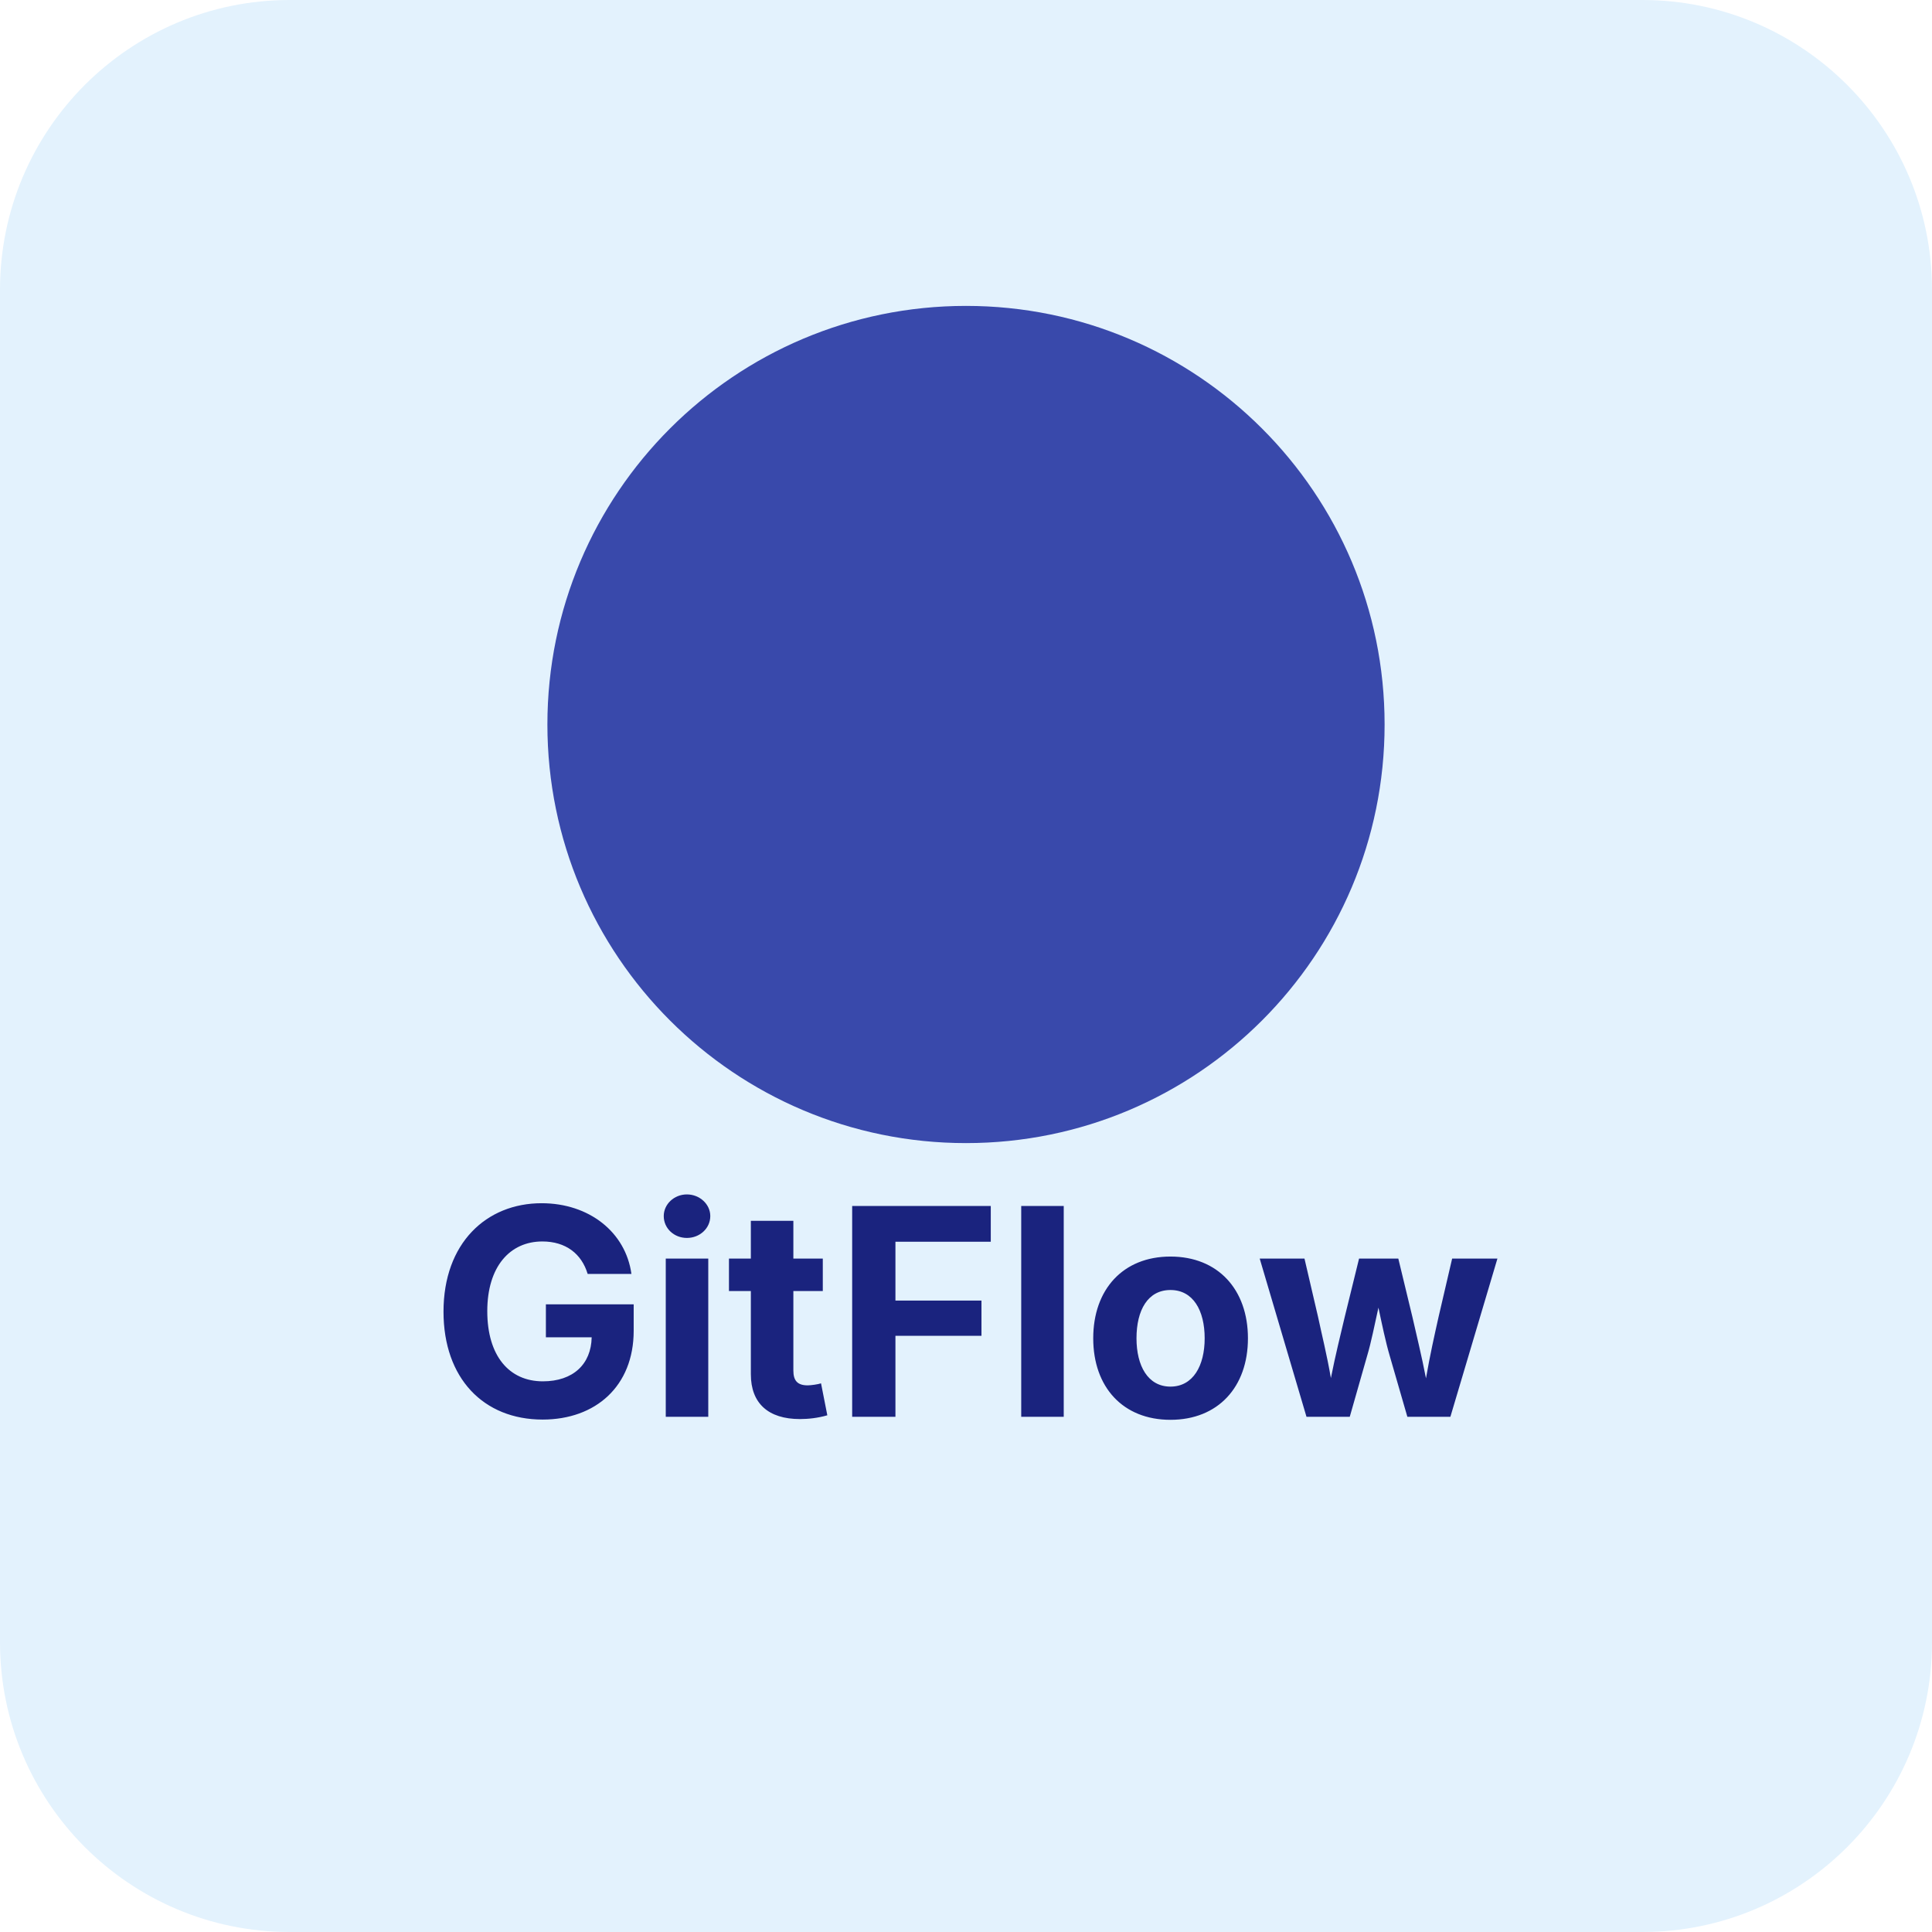
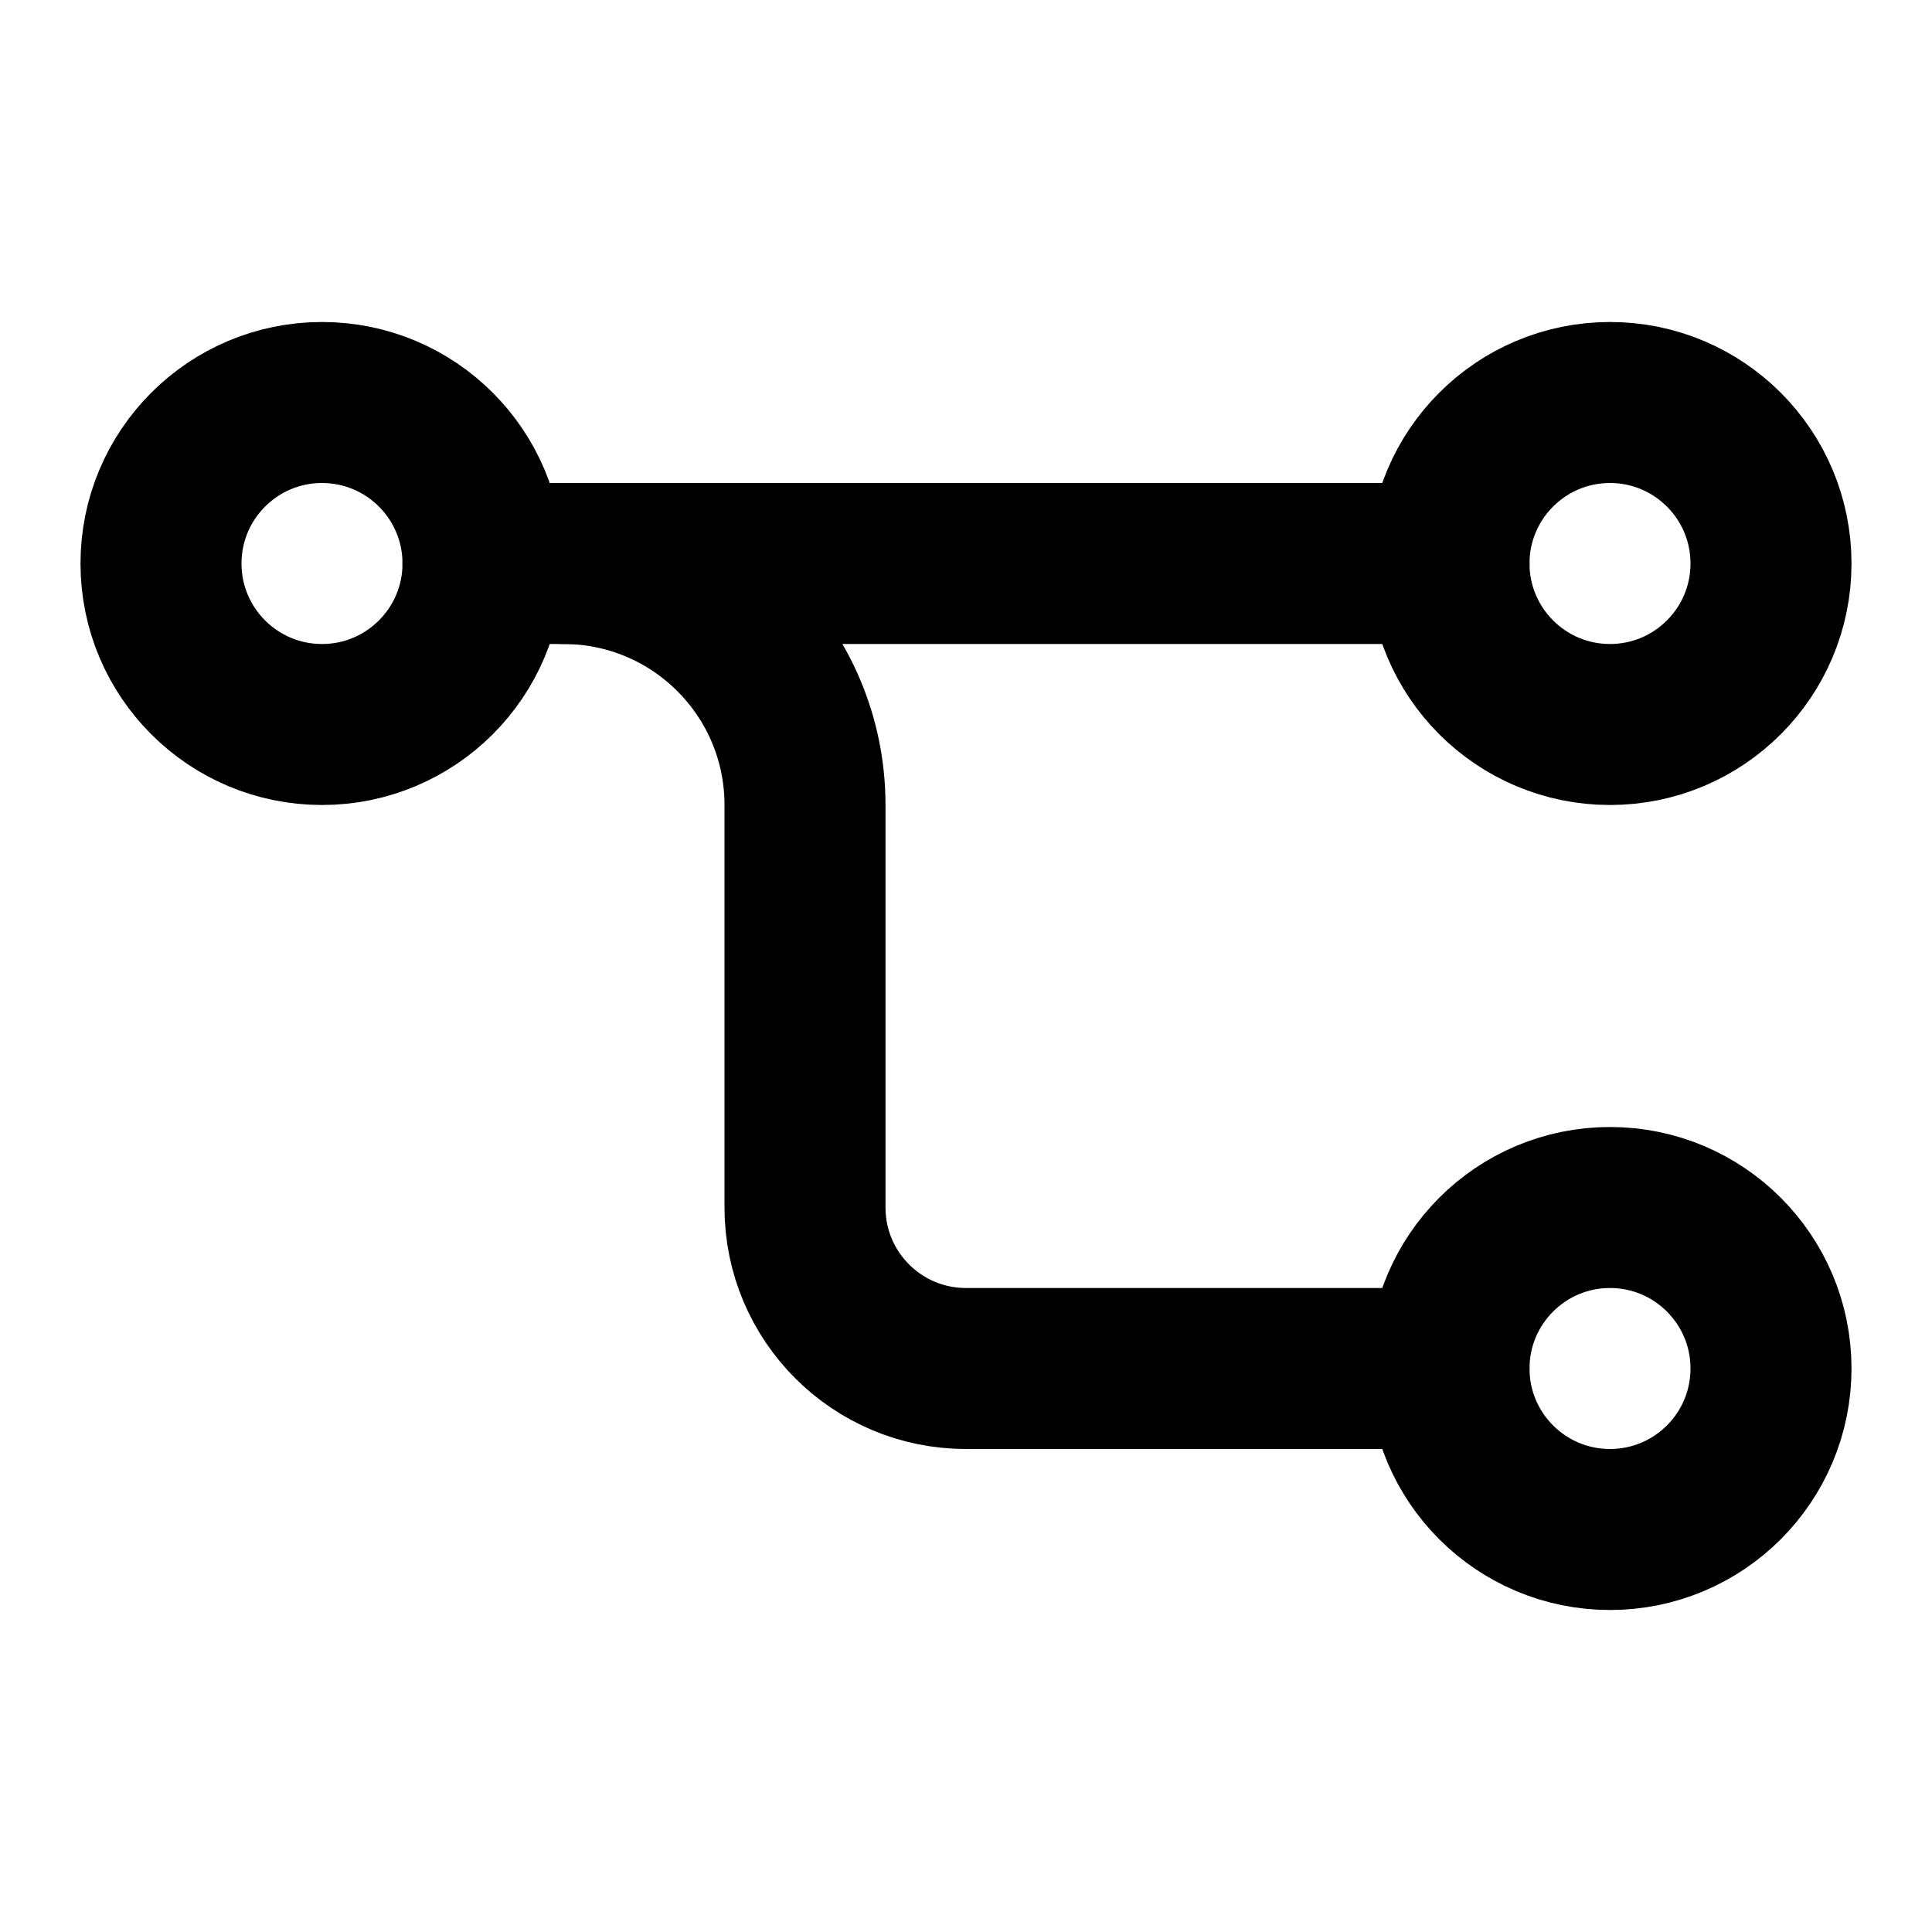
- <svg xmlns="http://www.w3.org/2000/svg" viewBox="0 0 120 120">
-   <rect width="120" height="120" rx="18" fill="#E3F2FD" />
-   <circle cx="60" cy="45" r="26" fill="#3949AB" />
-   <text x="60" y="88" text-anchor="middle" font-family="Inter,Arial" font-size="18" font-weight="700" fill="#1A237E">GitFlow</text>
+ <svg xmlns="http://www.w3.org/2000/svg" width="800px" height="800px" viewBox="0 0 24 24" fill="none">
+   <circle cx="4" cy="7" r="2" stroke="#000000" stroke-width="2" stroke-linecap="round" stroke-linejoin="round" />
+   <circle cx="20" cy="7" r="2" stroke="#000000" stroke-width="2" stroke-linecap="round" stroke-linejoin="round" />
+   <circle cx="20" cy="17" r="2" stroke="#000000" stroke-width="2" stroke-linecap="round" stroke-linejoin="round" />
+   <path d="M18 7H6" stroke="#000000" stroke-width="2" stroke-linecap="round" stroke-linejoin="round" />
+   <path d="M7 7V7C8.657 7 10 8.343 10 10V15C10 16.105 10.895 17 12 17H18" stroke="#000000" stroke-width="2" stroke-linecap="round" stroke-linejoin="round" />
</svg>
